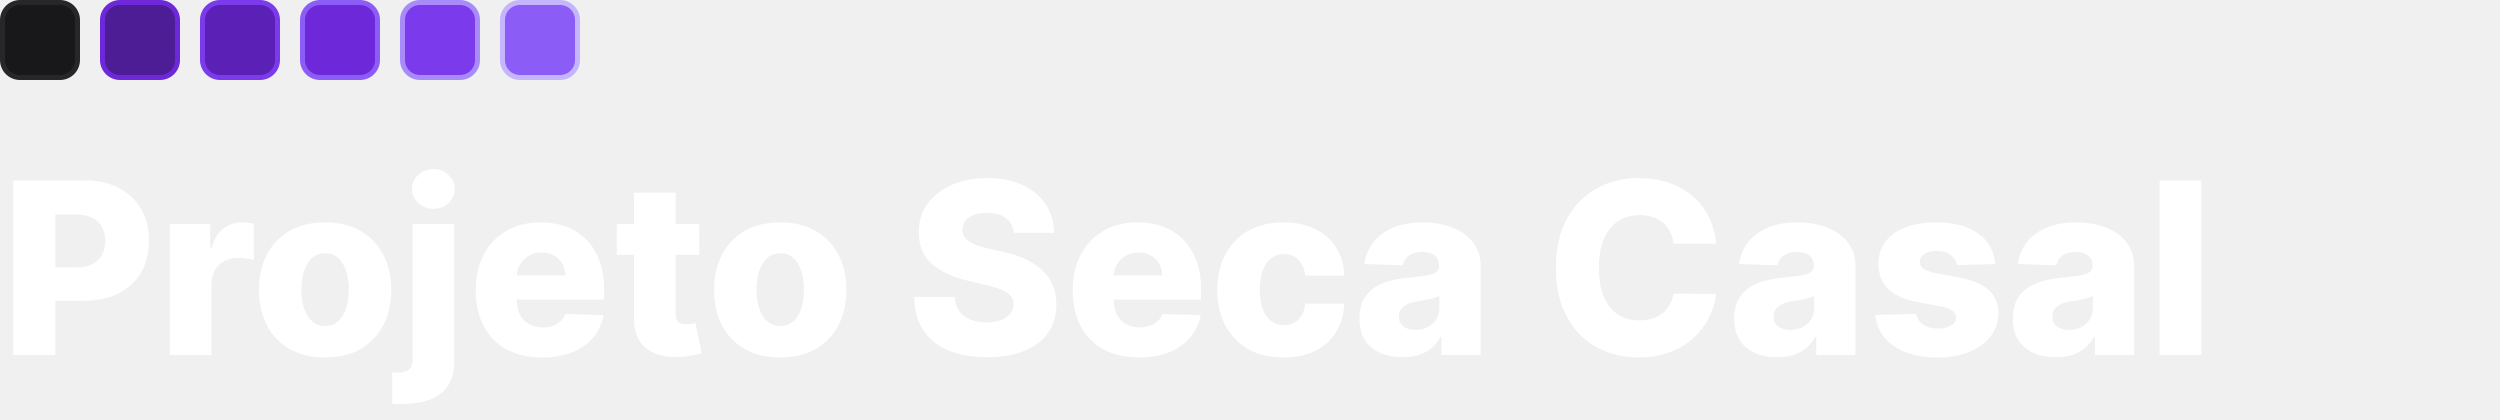
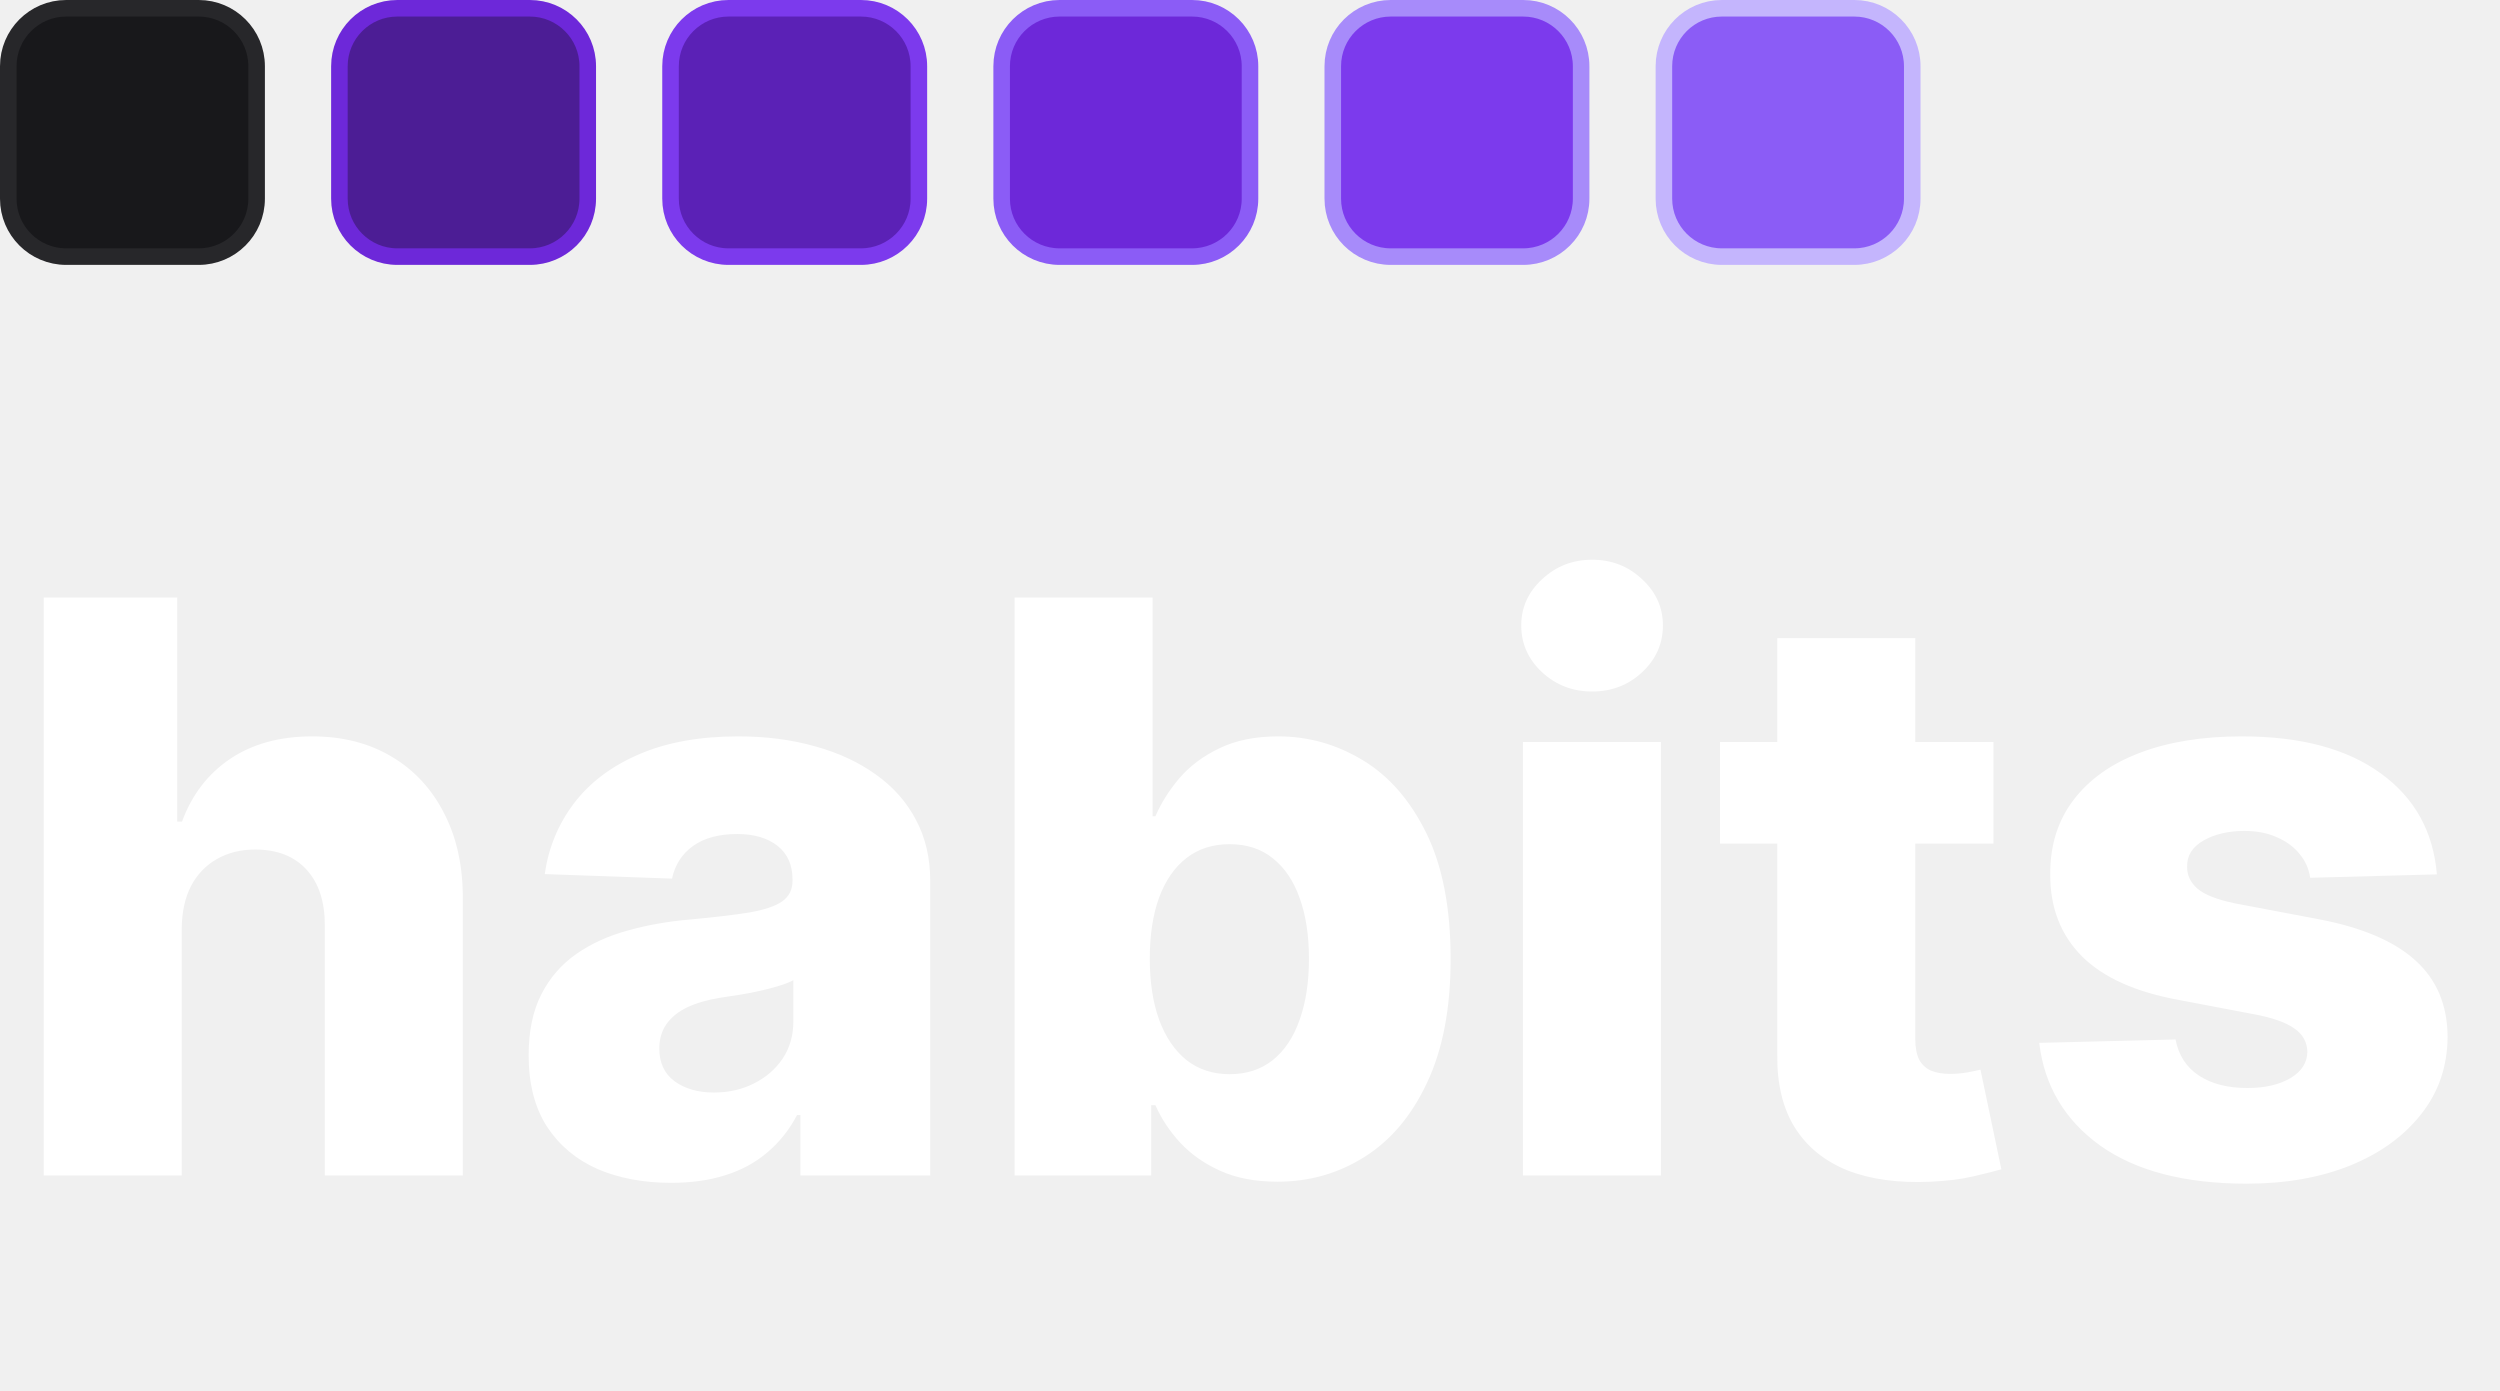
- <svg xmlns="http://www.w3.org/2000/svg" width="500" height="84" viewBox="0 0 500 84" fill="none">
-   <path d="M2.642 71V36.091H17.062C19.676 36.091 21.932 36.602 23.829 37.625C25.739 38.636 27.21 40.051 28.244 41.869C29.278 43.676 29.796 45.778 29.796 48.176C29.796 50.585 29.267 52.693 28.21 54.5C27.165 56.295 25.671 57.688 23.727 58.676C21.784 59.665 19.477 60.159 16.807 60.159H7.909V53.511H15.239C16.511 53.511 17.574 53.29 18.426 52.847C19.29 52.403 19.943 51.784 20.386 50.989C20.829 50.182 21.051 49.244 21.051 48.176C21.051 47.097 20.829 46.165 20.386 45.381C19.943 44.585 19.29 43.972 18.426 43.54C17.562 43.108 16.5 42.892 15.239 42.892H11.079V71H2.642ZM33.955 71V44.818H42.051V49.591H42.324C42.801 47.864 43.58 46.58 44.659 45.739C45.739 44.886 46.994 44.46 48.426 44.46C48.812 44.46 49.21 44.489 49.619 44.545C50.028 44.591 50.409 44.665 50.761 44.767V52.011C50.364 51.875 49.841 51.767 49.193 51.688C48.557 51.608 47.989 51.568 47.489 51.568C46.5 51.568 45.608 51.79 44.812 52.233C44.028 52.665 43.409 53.273 42.955 54.057C42.511 54.83 42.29 55.739 42.29 56.784V71H33.955ZM65.02 71.494C62.27 71.494 59.906 70.932 57.929 69.807C55.963 68.671 54.446 67.091 53.378 65.068C52.321 63.034 51.793 60.676 51.793 57.994C51.793 55.301 52.321 52.943 53.378 50.92C54.446 48.886 55.963 47.307 57.929 46.182C59.906 45.045 62.27 44.477 65.02 44.477C67.77 44.477 70.128 45.045 72.094 46.182C74.071 47.307 75.588 48.886 76.645 50.92C77.713 52.943 78.247 55.301 78.247 57.994C78.247 60.676 77.713 63.034 76.645 65.068C75.588 67.091 74.071 68.671 72.094 69.807C70.128 70.932 67.77 71.494 65.02 71.494ZM65.071 65.204C66.071 65.204 66.918 64.898 67.611 64.284C68.304 63.67 68.832 62.818 69.196 61.727C69.571 60.636 69.758 59.375 69.758 57.943C69.758 56.489 69.571 55.216 69.196 54.125C68.832 53.034 68.304 52.182 67.611 51.568C66.918 50.955 66.071 50.648 65.071 50.648C64.037 50.648 63.162 50.955 62.446 51.568C61.742 52.182 61.202 53.034 60.827 54.125C60.463 55.216 60.281 56.489 60.281 57.943C60.281 59.375 60.463 60.636 60.827 61.727C61.202 62.818 61.742 63.67 62.446 64.284C63.162 64.898 64.037 65.204 65.071 65.204ZM82.517 44.818H90.852V72.091C90.852 74.25 90.409 75.966 89.523 77.239C88.648 78.511 87.409 79.426 85.807 79.983C84.204 80.54 82.312 80.818 80.131 80.818C79.835 80.818 79.557 80.812 79.296 80.801C79.034 80.79 78.75 80.778 78.443 80.767V74.443C78.648 74.466 78.829 74.483 78.989 74.494C79.148 74.506 79.307 74.511 79.466 74.511C80.614 74.511 81.409 74.296 81.852 73.864C82.296 73.443 82.517 72.796 82.517 71.921V44.818ZM86.676 41.767C85.506 41.767 84.5 41.381 83.659 40.608C82.818 39.824 82.398 38.881 82.398 37.778C82.398 36.688 82.818 35.756 83.659 34.983C84.5 34.199 85.506 33.807 86.676 33.807C87.858 33.807 88.864 34.199 89.693 34.983C90.534 35.756 90.954 36.688 90.954 37.778C90.954 38.881 90.534 39.824 89.693 40.608C88.864 41.381 87.858 41.767 86.676 41.767ZM108.396 71.494C105.658 71.494 103.294 70.954 101.305 69.875C99.328 68.784 97.805 67.233 96.737 65.222C95.68 63.199 95.152 60.795 95.152 58.011C95.152 55.307 95.686 52.943 96.754 50.92C97.822 48.886 99.328 47.307 101.271 46.182C103.214 45.045 105.504 44.477 108.141 44.477C110.004 44.477 111.709 44.767 113.254 45.347C114.8 45.926 116.135 46.784 117.26 47.92C118.385 49.057 119.26 50.46 119.885 52.131C120.51 53.79 120.822 55.693 120.822 57.841V59.92H98.067V55.08H113.067C113.055 54.193 112.845 53.403 112.436 52.71C112.027 52.017 111.464 51.477 110.749 51.091C110.044 50.693 109.232 50.494 108.311 50.494C107.379 50.494 106.544 50.705 105.805 51.125C105.067 51.534 104.482 52.097 104.05 52.812C103.618 53.517 103.391 54.318 103.368 55.216V60.142C103.368 61.21 103.578 62.148 103.999 62.955C104.419 63.75 105.016 64.369 105.788 64.812C106.561 65.256 107.482 65.477 108.55 65.477C109.288 65.477 109.959 65.375 110.561 65.171C111.163 64.966 111.68 64.665 112.112 64.267C112.544 63.869 112.868 63.381 113.084 62.801L120.737 63.023C120.419 64.739 119.72 66.233 118.641 67.506C117.572 68.767 116.169 69.75 114.43 70.454C112.692 71.148 110.68 71.494 108.396 71.494ZM139.858 44.818V50.955H123.341V44.818H139.858ZM126.801 38.545H135.136V62.767C135.136 63.278 135.216 63.693 135.375 64.011C135.545 64.318 135.79 64.54 136.108 64.676C136.426 64.801 136.807 64.864 137.25 64.864C137.568 64.864 137.903 64.835 138.256 64.778C138.619 64.71 138.892 64.653 139.074 64.608L140.335 70.625C139.938 70.739 139.375 70.881 138.648 71.051C137.932 71.222 137.074 71.329 136.074 71.375C134.119 71.466 132.443 71.239 131.045 70.693C129.659 70.136 128.597 69.273 127.858 68.102C127.131 66.932 126.778 65.46 126.801 63.688V38.545ZM156.051 71.494C153.301 71.494 150.938 70.932 148.96 69.807C146.994 68.671 145.477 67.091 144.409 65.068C143.352 63.034 142.824 60.676 142.824 57.994C142.824 55.301 143.352 52.943 144.409 50.92C145.477 48.886 146.994 47.307 148.96 46.182C150.938 45.045 153.301 44.477 156.051 44.477C158.801 44.477 161.159 45.045 163.125 46.182C165.102 47.307 166.619 48.886 167.676 50.92C168.744 52.943 169.278 55.301 169.278 57.994C169.278 60.676 168.744 63.034 167.676 65.068C166.619 67.091 165.102 68.671 163.125 69.807C161.159 70.932 158.801 71.494 156.051 71.494ZM156.102 65.204C157.102 65.204 157.949 64.898 158.642 64.284C159.335 63.67 159.864 62.818 160.227 61.727C160.602 60.636 160.79 59.375 160.79 57.943C160.79 56.489 160.602 55.216 160.227 54.125C159.864 53.034 159.335 52.182 158.642 51.568C157.949 50.955 157.102 50.648 156.102 50.648C155.068 50.648 154.193 50.955 153.477 51.568C152.773 52.182 152.233 53.034 151.858 54.125C151.494 55.216 151.312 56.489 151.312 57.943C151.312 59.375 151.494 60.636 151.858 61.727C152.233 62.818 152.773 63.67 153.477 64.284C154.193 64.898 155.068 65.204 156.102 65.204ZM202.73 46.557C202.616 45.307 202.111 44.335 201.213 43.642C200.327 42.938 199.06 42.585 197.412 42.585C196.321 42.585 195.412 42.727 194.685 43.011C193.957 43.295 193.412 43.688 193.048 44.188C192.685 44.676 192.497 45.239 192.486 45.875C192.463 46.398 192.565 46.858 192.793 47.256C193.031 47.653 193.372 48.006 193.815 48.312C194.27 48.608 194.815 48.869 195.452 49.097C196.088 49.324 196.804 49.523 197.599 49.693L200.599 50.375C202.327 50.75 203.849 51.25 205.168 51.875C206.497 52.5 207.611 53.244 208.509 54.108C209.418 54.972 210.105 55.966 210.571 57.091C211.037 58.216 211.276 59.477 211.287 60.875C211.276 63.08 210.719 64.972 209.616 66.551C208.514 68.131 206.929 69.341 204.861 70.182C202.804 71.023 200.321 71.443 197.412 71.443C194.491 71.443 191.946 71.006 189.776 70.131C187.605 69.256 185.918 67.926 184.713 66.142C183.509 64.358 182.889 62.102 182.855 59.375H190.935C191.003 60.5 191.304 61.438 191.838 62.188C192.372 62.938 193.105 63.506 194.037 63.892C194.98 64.278 196.071 64.472 197.31 64.472C198.446 64.472 199.412 64.318 200.207 64.011C201.014 63.705 201.634 63.278 202.065 62.733C202.497 62.188 202.719 61.562 202.73 60.858C202.719 60.199 202.514 59.636 202.116 59.17C201.719 58.693 201.105 58.284 200.276 57.943C199.457 57.591 198.412 57.267 197.139 56.972L193.491 56.119C190.469 55.426 188.088 54.307 186.349 52.761C184.611 51.205 183.747 49.102 183.759 46.455C183.747 44.295 184.327 42.403 185.497 40.778C186.668 39.153 188.287 37.886 190.355 36.977C192.423 36.068 194.781 35.614 197.429 35.614C200.134 35.614 202.48 36.074 204.469 36.994C206.469 37.903 208.02 39.182 209.122 40.83C210.224 42.477 210.787 44.386 210.81 46.557H202.73ZM227.787 71.494C225.048 71.494 222.685 70.954 220.696 69.875C218.719 68.784 217.196 67.233 216.128 65.222C215.071 63.199 214.543 60.795 214.543 58.011C214.543 55.307 215.077 52.943 216.145 50.92C217.213 48.886 218.719 47.307 220.662 46.182C222.605 45.045 224.895 44.477 227.531 44.477C229.395 44.477 231.099 44.767 232.645 45.347C234.19 45.926 235.526 46.784 236.651 47.92C237.776 49.057 238.651 50.46 239.276 52.131C239.901 53.79 240.213 55.693 240.213 57.841V59.92H217.457V55.08H232.457C232.446 54.193 232.236 53.403 231.827 52.71C231.418 52.017 230.855 51.477 230.139 51.091C229.435 50.693 228.622 50.494 227.702 50.494C226.77 50.494 225.935 50.705 225.196 51.125C224.457 51.534 223.872 52.097 223.44 52.812C223.009 53.517 222.781 54.318 222.759 55.216V60.142C222.759 61.21 222.969 62.148 223.389 62.955C223.81 63.75 224.406 64.369 225.179 64.812C225.952 65.256 226.872 65.477 227.94 65.477C228.679 65.477 229.349 65.375 229.952 65.171C230.554 64.966 231.071 64.665 231.503 64.267C231.935 63.869 232.259 63.381 232.474 62.801L240.128 63.023C239.81 64.739 239.111 66.233 238.031 67.506C236.963 68.767 235.56 69.75 233.821 70.454C232.082 71.148 230.071 71.494 227.787 71.494ZM256.692 71.494C253.93 71.494 251.561 70.926 249.584 69.79C247.618 68.653 246.107 67.074 245.05 65.051C243.993 63.017 243.464 60.665 243.464 57.994C243.464 55.312 243.993 52.96 245.05 50.938C246.118 48.903 247.635 47.318 249.601 46.182C251.578 45.045 253.936 44.477 256.675 44.477C259.095 44.477 261.203 44.915 262.999 45.79C264.805 46.665 266.214 47.903 267.226 49.506C268.249 51.097 268.788 52.966 268.845 55.114H261.055C260.896 53.773 260.442 52.722 259.692 51.96C258.953 51.199 257.987 50.818 256.794 50.818C255.828 50.818 254.982 51.091 254.254 51.636C253.527 52.17 252.959 52.966 252.55 54.023C252.152 55.068 251.953 56.364 251.953 57.909C251.953 59.455 252.152 60.761 252.55 61.83C252.959 62.886 253.527 63.688 254.254 64.233C254.982 64.767 255.828 65.034 256.794 65.034C257.567 65.034 258.249 64.869 258.839 64.54C259.442 64.21 259.936 63.727 260.322 63.091C260.709 62.443 260.953 61.659 261.055 60.739H268.845C268.766 62.898 268.226 64.784 267.226 66.398C266.237 68.011 264.845 69.267 263.05 70.165C261.266 71.051 259.146 71.494 256.692 71.494ZM280.491 71.443C278.821 71.443 277.338 71.165 276.043 70.608C274.759 70.04 273.741 69.188 272.991 68.051C272.253 66.903 271.884 65.466 271.884 63.739C271.884 62.284 272.139 61.057 272.651 60.057C273.162 59.057 273.866 58.244 274.764 57.619C275.662 56.994 276.696 56.523 277.866 56.205C279.037 55.875 280.287 55.653 281.616 55.54C283.105 55.403 284.304 55.261 285.213 55.114C286.122 54.955 286.781 54.733 287.19 54.449C287.611 54.153 287.821 53.739 287.821 53.205V53.119C287.821 52.244 287.52 51.568 286.918 51.091C286.315 50.614 285.503 50.375 284.48 50.375C283.378 50.375 282.491 50.614 281.821 51.091C281.151 51.568 280.724 52.227 280.543 53.068L272.855 52.795C273.082 51.205 273.668 49.784 274.611 48.534C275.565 47.273 276.872 46.284 278.531 45.568C280.202 44.841 282.207 44.477 284.548 44.477C286.219 44.477 287.759 44.676 289.168 45.074C290.577 45.46 291.804 46.028 292.849 46.778C293.895 47.517 294.702 48.426 295.27 49.506C295.849 50.585 296.139 51.818 296.139 53.205V71H288.298V67.352H288.094C287.628 68.239 287.031 68.989 286.304 69.602C285.588 70.216 284.741 70.676 283.764 70.983C282.798 71.29 281.707 71.443 280.491 71.443ZM283.065 65.989C283.963 65.989 284.77 65.807 285.486 65.443C286.213 65.079 286.793 64.579 287.224 63.943C287.656 63.295 287.872 62.545 287.872 61.693V59.205C287.634 59.33 287.344 59.443 287.003 59.545C286.673 59.648 286.31 59.744 285.912 59.835C285.514 59.926 285.105 60.006 284.685 60.074C284.264 60.142 283.861 60.205 283.474 60.261C282.69 60.386 282.02 60.58 281.463 60.841C280.918 61.102 280.497 61.443 280.202 61.864C279.918 62.273 279.776 62.761 279.776 63.33C279.776 64.193 280.082 64.852 280.696 65.307C281.321 65.761 282.111 65.989 283.065 65.989ZM343.236 48.739H334.713C334.599 47.864 334.366 47.074 334.014 46.369C333.662 45.665 333.196 45.062 332.616 44.562C332.037 44.062 331.349 43.682 330.554 43.42C329.77 43.148 328.901 43.011 327.946 43.011C326.253 43.011 324.793 43.426 323.565 44.256C322.349 45.085 321.412 46.284 320.753 47.852C320.105 49.42 319.781 51.318 319.781 53.545C319.781 55.864 320.111 57.807 320.77 59.375C321.44 60.932 322.378 62.108 323.582 62.903C324.798 63.688 326.236 64.079 327.895 64.079C328.827 64.079 329.673 63.96 330.435 63.722C331.207 63.483 331.884 63.136 332.463 62.682C333.054 62.216 333.537 61.653 333.912 60.994C334.298 60.324 334.565 59.568 334.713 58.727L343.236 58.778C343.088 60.324 342.639 61.847 341.889 63.347C341.151 64.847 340.134 66.216 338.838 67.454C337.543 68.682 335.963 69.659 334.099 70.386C332.247 71.114 330.122 71.477 327.724 71.477C324.565 71.477 321.736 70.784 319.236 69.398C316.747 68 314.781 65.966 313.338 63.295C311.895 60.625 311.173 57.375 311.173 53.545C311.173 49.705 311.906 46.449 313.372 43.778C314.838 41.108 316.821 39.08 319.321 37.693C321.821 36.307 324.622 35.614 327.724 35.614C329.838 35.614 331.793 35.909 333.588 36.5C335.384 37.08 336.963 37.932 338.327 39.057C339.69 40.17 340.798 41.54 341.651 43.165C342.503 44.79 343.031 46.648 343.236 48.739ZM355.445 71.443C353.774 71.443 352.291 71.165 350.996 70.608C349.712 70.04 348.695 69.188 347.945 68.051C347.206 66.903 346.837 65.466 346.837 63.739C346.837 62.284 347.092 61.057 347.604 60.057C348.115 59.057 348.82 58.244 349.717 57.619C350.615 56.994 351.649 56.523 352.82 56.205C353.99 55.875 355.24 55.653 356.57 55.54C358.058 55.403 359.257 55.261 360.166 55.114C361.075 54.955 361.734 54.733 362.143 54.449C362.564 54.153 362.774 53.739 362.774 53.205V53.119C362.774 52.244 362.473 51.568 361.871 51.091C361.268 50.614 360.456 50.375 359.433 50.375C358.331 50.375 357.445 50.614 356.774 51.091C356.104 51.568 355.678 52.227 355.496 53.068L347.808 52.795C348.036 51.205 348.621 49.784 349.564 48.534C350.518 47.273 351.825 46.284 353.484 45.568C355.155 44.841 357.161 44.477 359.501 44.477C361.172 44.477 362.712 44.676 364.121 45.074C365.53 45.46 366.757 46.028 367.803 46.778C368.848 47.517 369.655 48.426 370.223 49.506C370.803 50.585 371.092 51.818 371.092 53.205V71H363.251V67.352H363.047C362.581 68.239 361.984 68.989 361.257 69.602C360.541 70.216 359.695 70.676 358.717 70.983C357.751 71.29 356.661 71.443 355.445 71.443ZM358.018 65.989C358.916 65.989 359.723 65.807 360.439 65.443C361.166 65.079 361.746 64.579 362.178 63.943C362.609 63.295 362.825 62.545 362.825 61.693V59.205C362.587 59.33 362.297 59.443 361.956 59.545C361.626 59.648 361.263 59.744 360.865 59.835C360.467 59.926 360.058 60.006 359.638 60.074C359.217 60.142 358.814 60.205 358.428 60.261C357.643 60.386 356.973 60.58 356.416 60.841C355.871 61.102 355.45 61.443 355.155 61.864C354.871 62.273 354.729 62.761 354.729 63.33C354.729 64.193 355.036 64.852 355.649 65.307C356.274 65.761 357.064 65.989 358.018 65.989ZM399.047 52.812L391.393 53.017C391.314 52.472 391.098 51.989 390.746 51.568C390.393 51.136 389.933 50.801 389.365 50.562C388.808 50.312 388.161 50.188 387.422 50.188C386.456 50.188 385.632 50.381 384.95 50.767C384.28 51.153 383.95 51.676 383.962 52.335C383.95 52.847 384.155 53.29 384.575 53.665C385.007 54.04 385.774 54.341 386.876 54.568L391.922 55.523C394.536 56.023 396.479 56.852 397.751 58.011C399.036 59.17 399.683 60.705 399.695 62.614C399.683 64.409 399.149 65.972 398.092 67.301C397.047 68.631 395.615 69.665 393.797 70.403C391.979 71.131 389.899 71.494 387.558 71.494C383.82 71.494 380.871 70.727 378.712 69.193C376.564 67.648 375.337 65.579 375.03 62.989L383.263 62.784C383.445 63.739 383.916 64.466 384.678 64.966C385.439 65.466 386.411 65.716 387.592 65.716C388.661 65.716 389.53 65.517 390.2 65.119C390.871 64.722 391.212 64.193 391.223 63.534C391.212 62.943 390.95 62.472 390.439 62.119C389.928 61.756 389.126 61.472 388.036 61.267L383.467 60.398C380.842 59.92 378.888 59.04 377.604 57.756C376.32 56.46 375.683 54.812 375.695 52.812C375.683 51.062 376.149 49.568 377.092 48.33C378.036 47.08 379.376 46.125 381.115 45.466C382.854 44.807 384.905 44.477 387.268 44.477C390.814 44.477 393.609 45.222 395.655 46.71C397.7 48.188 398.831 50.222 399.047 52.812ZM411.179 71.443C409.509 71.443 408.026 71.165 406.73 70.608C405.446 70.04 404.429 69.188 403.679 68.051C402.94 66.903 402.571 65.466 402.571 63.739C402.571 62.284 402.827 61.057 403.338 60.057C403.849 59.057 404.554 58.244 405.452 57.619C406.349 56.994 407.384 56.523 408.554 56.205C409.724 55.875 410.974 55.653 412.304 55.54C413.793 55.403 414.991 55.261 415.901 55.114C416.81 54.955 417.469 54.733 417.878 54.449C418.298 54.153 418.509 53.739 418.509 53.205V53.119C418.509 52.244 418.207 51.568 417.605 51.091C417.003 50.614 416.19 50.375 415.168 50.375C414.065 50.375 413.179 50.614 412.509 51.091C411.838 51.568 411.412 52.227 411.23 53.068L403.543 52.795C403.77 51.205 404.355 49.784 405.298 48.534C406.253 47.273 407.56 46.284 409.219 45.568C410.889 44.841 412.895 44.477 415.236 44.477C416.906 44.477 418.446 44.676 419.855 45.074C421.264 45.46 422.491 46.028 423.537 46.778C424.582 47.517 425.389 48.426 425.957 49.506C426.537 50.585 426.827 51.818 426.827 53.205V71H418.986V67.352H418.781C418.315 68.239 417.719 68.989 416.991 69.602C416.276 70.216 415.429 70.676 414.452 70.983C413.486 71.29 412.395 71.443 411.179 71.443ZM413.753 65.989C414.651 65.989 415.457 65.807 416.173 65.443C416.901 65.079 417.48 64.579 417.912 63.943C418.344 63.295 418.56 62.545 418.56 61.693V59.205C418.321 59.33 418.031 59.443 417.69 59.545C417.361 59.648 416.997 59.744 416.599 59.835C416.202 59.926 415.793 60.006 415.372 60.074C414.952 60.142 414.548 60.205 414.162 60.261C413.378 60.386 412.707 60.58 412.151 60.841C411.605 61.102 411.185 61.443 410.889 61.864C410.605 62.273 410.463 62.761 410.463 63.33C410.463 64.193 410.77 64.852 411.384 65.307C412.009 65.761 412.798 65.989 413.753 65.989ZM440.259 36.091V71H431.923V36.091H440.259Z" fill="white" />
+ <svg xmlns="http://www.w3.org/2000/svg" width="151" height="84" viewBox="0 0 151 84" fill="none">
+   <path d="M10.977 56.068V71H2.642V36.091H10.704V49.625H10.994C11.585 48.011 12.551 46.75 13.892 45.841C15.244 44.932 16.898 44.477 18.852 44.477C20.693 44.477 22.296 44.886 23.659 45.705C25.023 46.511 26.079 47.653 26.829 49.131C27.591 50.608 27.966 52.335 27.954 54.312V71H19.619V55.949C19.631 54.494 19.267 53.358 18.528 52.54C17.79 51.722 16.75 51.312 15.409 51.312C14.534 51.312 13.761 51.506 13.091 51.892C12.432 52.267 11.915 52.807 11.54 53.511C11.176 54.216 10.989 55.068 10.977 56.068ZM40.538 71.443C38.868 71.443 37.385 71.165 36.09 70.608C34.805 70.04 33.788 69.188 33.038 68.051C32.3 66.903 31.93 65.466 31.93 63.739C31.93 62.284 32.186 61.057 32.697 60.057C33.209 59.057 33.913 58.244 34.811 57.619C35.709 56.994 36.743 56.523 37.913 56.205C39.084 55.875 40.334 55.653 41.663 55.54C43.152 55.403 44.351 55.261 45.26 55.114C46.169 54.955 46.828 54.733 47.237 54.449C47.658 54.153 47.868 53.739 47.868 53.205V53.119C47.868 52.244 47.567 51.568 46.965 51.091C46.362 50.614 45.55 50.375 44.527 50.375C43.425 50.375 42.538 50.614 41.868 51.091C41.197 51.568 40.771 52.227 40.59 53.068L32.902 52.795C33.129 51.205 33.715 49.784 34.658 48.534C35.612 47.273 36.919 46.284 38.578 45.568C40.249 44.841 42.254 44.477 44.595 44.477C46.266 44.477 47.805 44.676 49.215 45.074C50.624 45.46 51.851 46.028 52.896 46.778C53.942 47.517 54.749 48.426 55.317 49.506C55.896 50.585 56.186 51.818 56.186 53.205V71H48.345V67.352H48.141C47.675 68.239 47.078 68.989 46.351 69.602C45.635 70.216 44.788 70.676 43.811 70.983C42.845 71.29 41.754 71.443 40.538 71.443ZM43.112 65.989C44.01 65.989 44.817 65.807 45.533 65.443C46.26 65.079 46.84 64.579 47.271 63.943C47.703 63.295 47.919 62.545 47.919 61.693V59.205C47.68 59.33 47.391 59.443 47.05 59.545C46.72 59.648 46.356 59.744 45.959 59.835C45.561 59.926 45.152 60.006 44.731 60.074C44.311 60.142 43.908 60.205 43.521 60.261C42.737 60.386 42.067 60.58 41.51 60.841C40.965 61.102 40.544 61.443 40.249 61.864C39.965 62.273 39.822 62.761 39.822 63.33C39.822 64.193 40.129 64.852 40.743 65.307C41.368 65.761 42.158 65.989 43.112 65.989ZM61.283 71V36.091H69.618V49.301H69.788C70.129 48.506 70.612 47.739 71.237 47C71.874 46.261 72.68 45.659 73.658 45.193C74.646 44.716 75.828 44.477 77.203 44.477C79.021 44.477 80.72 44.955 82.3 45.909C83.891 46.864 85.175 48.335 86.152 50.324C87.129 52.312 87.618 54.847 87.618 57.926C87.618 60.892 87.146 63.375 86.203 65.375C85.271 67.375 84.01 68.875 82.419 69.875C80.84 70.875 79.084 71.375 77.152 71.375C75.834 71.375 74.692 71.159 73.726 70.727C72.76 70.296 71.947 69.727 71.288 69.023C70.641 68.318 70.141 67.562 69.788 66.756H69.533V71H61.283ZM69.447 57.909C69.447 59.318 69.635 60.545 70.01 61.591C70.396 62.636 70.947 63.449 71.663 64.028C72.391 64.597 73.26 64.881 74.271 64.881C75.294 64.881 76.163 64.597 76.879 64.028C77.595 63.449 78.135 62.636 78.499 61.591C78.874 60.545 79.061 59.318 79.061 57.909C79.061 56.5 78.874 55.278 78.499 54.244C78.135 53.21 77.595 52.409 76.879 51.841C76.175 51.273 75.305 50.989 74.271 50.989C73.249 50.989 72.379 51.267 71.663 51.824C70.947 52.381 70.396 53.176 70.01 54.21C69.635 55.244 69.447 56.477 69.447 57.909ZM91.986 71V44.818H100.321V71H91.986ZM96.162 41.767C94.992 41.767 93.986 41.381 93.145 40.608C92.304 39.824 91.883 38.881 91.883 37.778C91.883 36.688 92.304 35.756 93.145 34.983C93.986 34.199 94.992 33.807 96.162 33.807C97.344 33.807 98.349 34.199 99.179 34.983C100.02 35.756 100.44 36.688 100.44 37.778C100.44 38.881 100.02 39.824 99.179 40.608C98.349 41.381 97.344 41.767 96.162 41.767ZM120.405 44.818V50.955H103.888V44.818H120.405ZM107.348 38.545H115.683V62.767C115.683 63.278 115.763 63.693 115.922 64.011C116.092 64.318 116.337 64.54 116.655 64.676C116.973 64.801 117.354 64.864 117.797 64.864C118.115 64.864 118.45 64.835 118.803 64.778C119.166 64.71 119.439 64.653 119.621 64.608L120.882 70.625C120.484 70.739 119.922 70.881 119.195 71.051C118.479 71.222 117.621 71.329 116.621 71.375C114.666 71.466 112.99 71.239 111.592 70.693C110.206 70.136 109.143 69.273 108.405 68.102C107.678 66.932 107.325 65.46 107.348 63.688V38.545ZM147.188 52.812L139.534 53.017C139.455 52.472 139.239 51.989 138.886 51.568C138.534 51.136 138.074 50.801 137.506 50.562C136.949 50.312 136.301 50.188 135.562 50.188C134.597 50.188 133.773 50.381 133.091 50.767C132.42 51.153 132.091 51.676 132.102 52.335C132.091 52.847 132.295 53.29 132.716 53.665C133.148 54.04 133.915 54.341 135.017 54.568L140.062 55.523C142.676 56.023 144.619 56.852 145.892 58.011C147.176 59.17 147.824 60.705 147.835 62.614C147.824 64.409 147.29 65.972 146.233 67.301C145.188 68.631 143.756 69.665 141.938 70.403C140.119 71.131 138.04 71.494 135.699 71.494C131.96 71.494 129.011 70.727 126.852 69.193C124.705 67.648 123.477 65.579 123.17 62.989L131.403 62.784C131.585 63.739 132.057 64.466 132.818 64.966C133.58 65.466 134.551 65.716 135.733 65.716C136.801 65.716 137.67 65.517 138.341 65.119C139.011 64.722 139.352 64.193 139.364 63.534C139.352 62.943 139.091 62.472 138.58 62.119C138.068 61.756 137.267 61.472 136.176 61.267L131.608 60.398C128.983 59.92 127.028 59.04 125.744 57.756C124.46 56.46 123.824 54.812 123.835 52.812C123.824 51.062 124.29 49.568 125.233 48.33C126.176 47.08 127.517 46.125 129.256 45.466C130.994 44.807 133.045 44.477 135.409 44.477C138.955 44.477 141.75 45.222 143.795 46.71C145.841 48.188 146.972 50.222 147.188 52.812Z" fill="white" />
  <rect x="0.5" y="0.5" width="15" height="15" rx="3.5" fill="#18181B" stroke="#27272A" />
  <rect x="20.5" y="0.5" width="15" height="15" rx="3.5" fill="#4C1D95" stroke="#6D28D9" />
  <rect x="40.5" y="0.5" width="15" height="15" rx="3.5" fill="#5B21B6" stroke="#7C3AED" />
  <rect x="60.5" y="0.5" width="15" height="15" rx="3.5" fill="#6D28D9" stroke="#8B5CF6" />
  <rect x="80.5" y="0.5" width="15" height="15" rx="3.5" fill="#7C3AED" stroke="#A78BFA" />
  <rect x="100.5" y="0.5" width="15" height="15" rx="3.5" fill="#8B5CF6" stroke="#C4B5FD" />
</svg>
